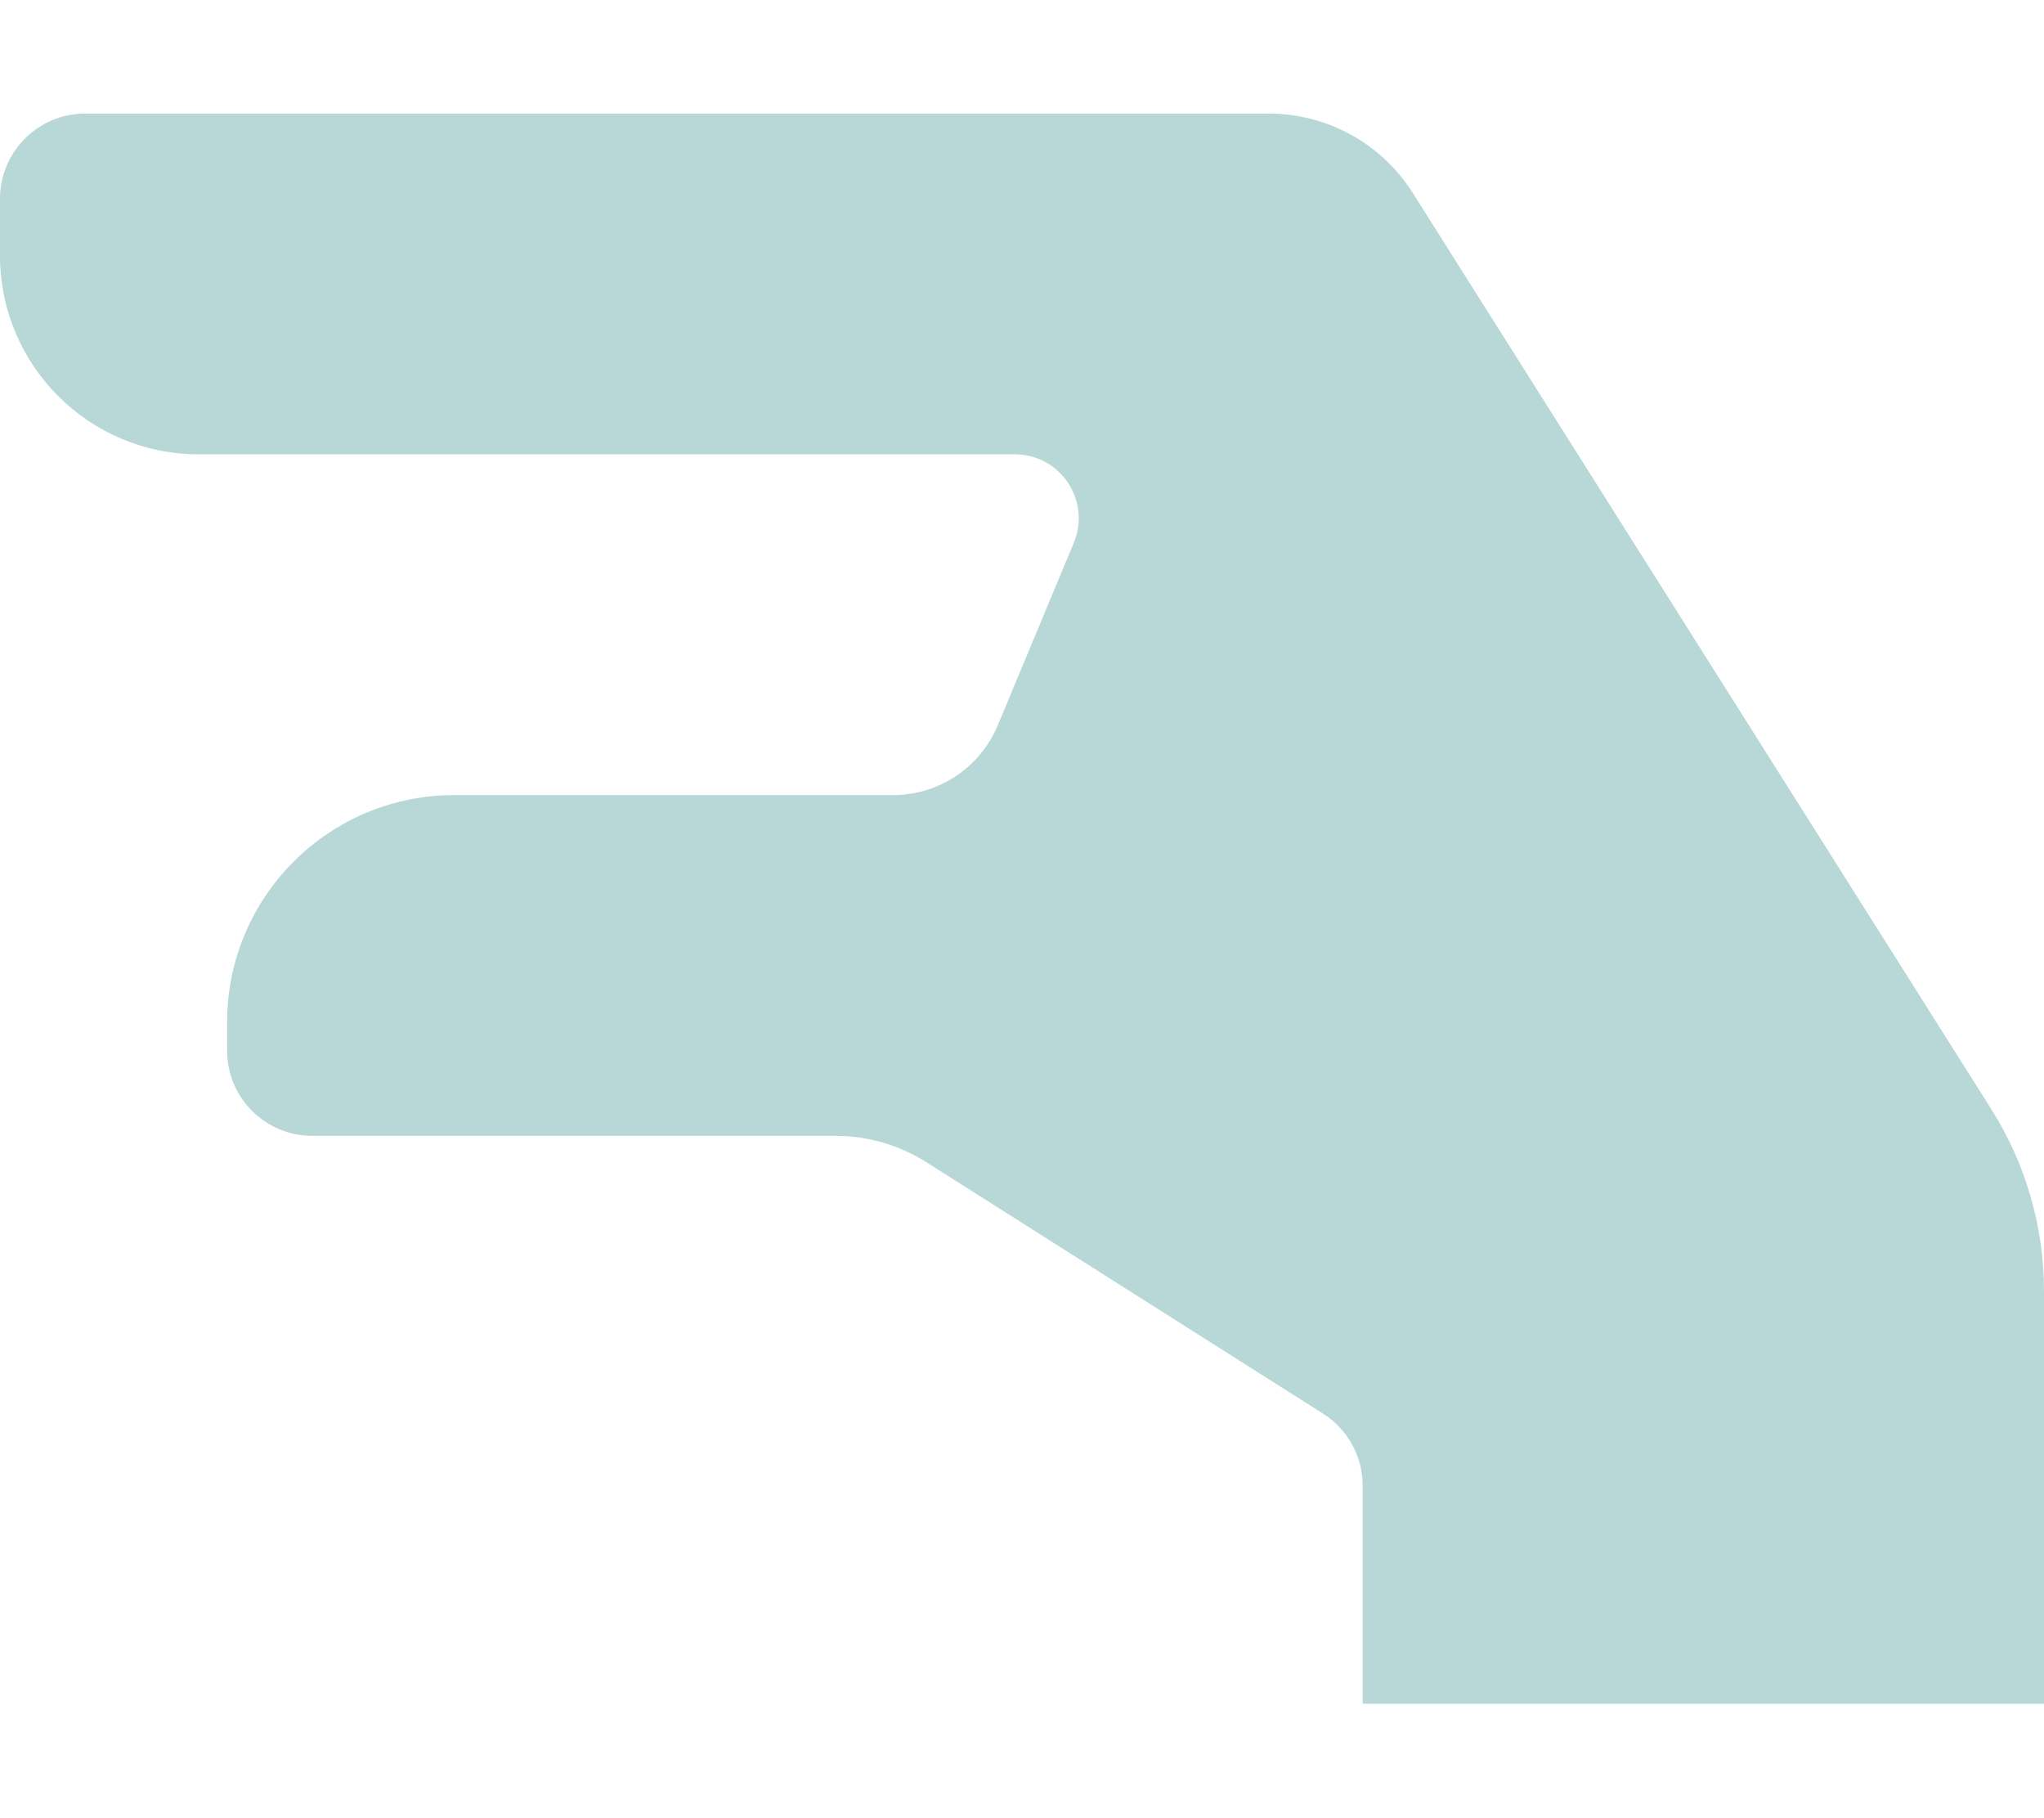
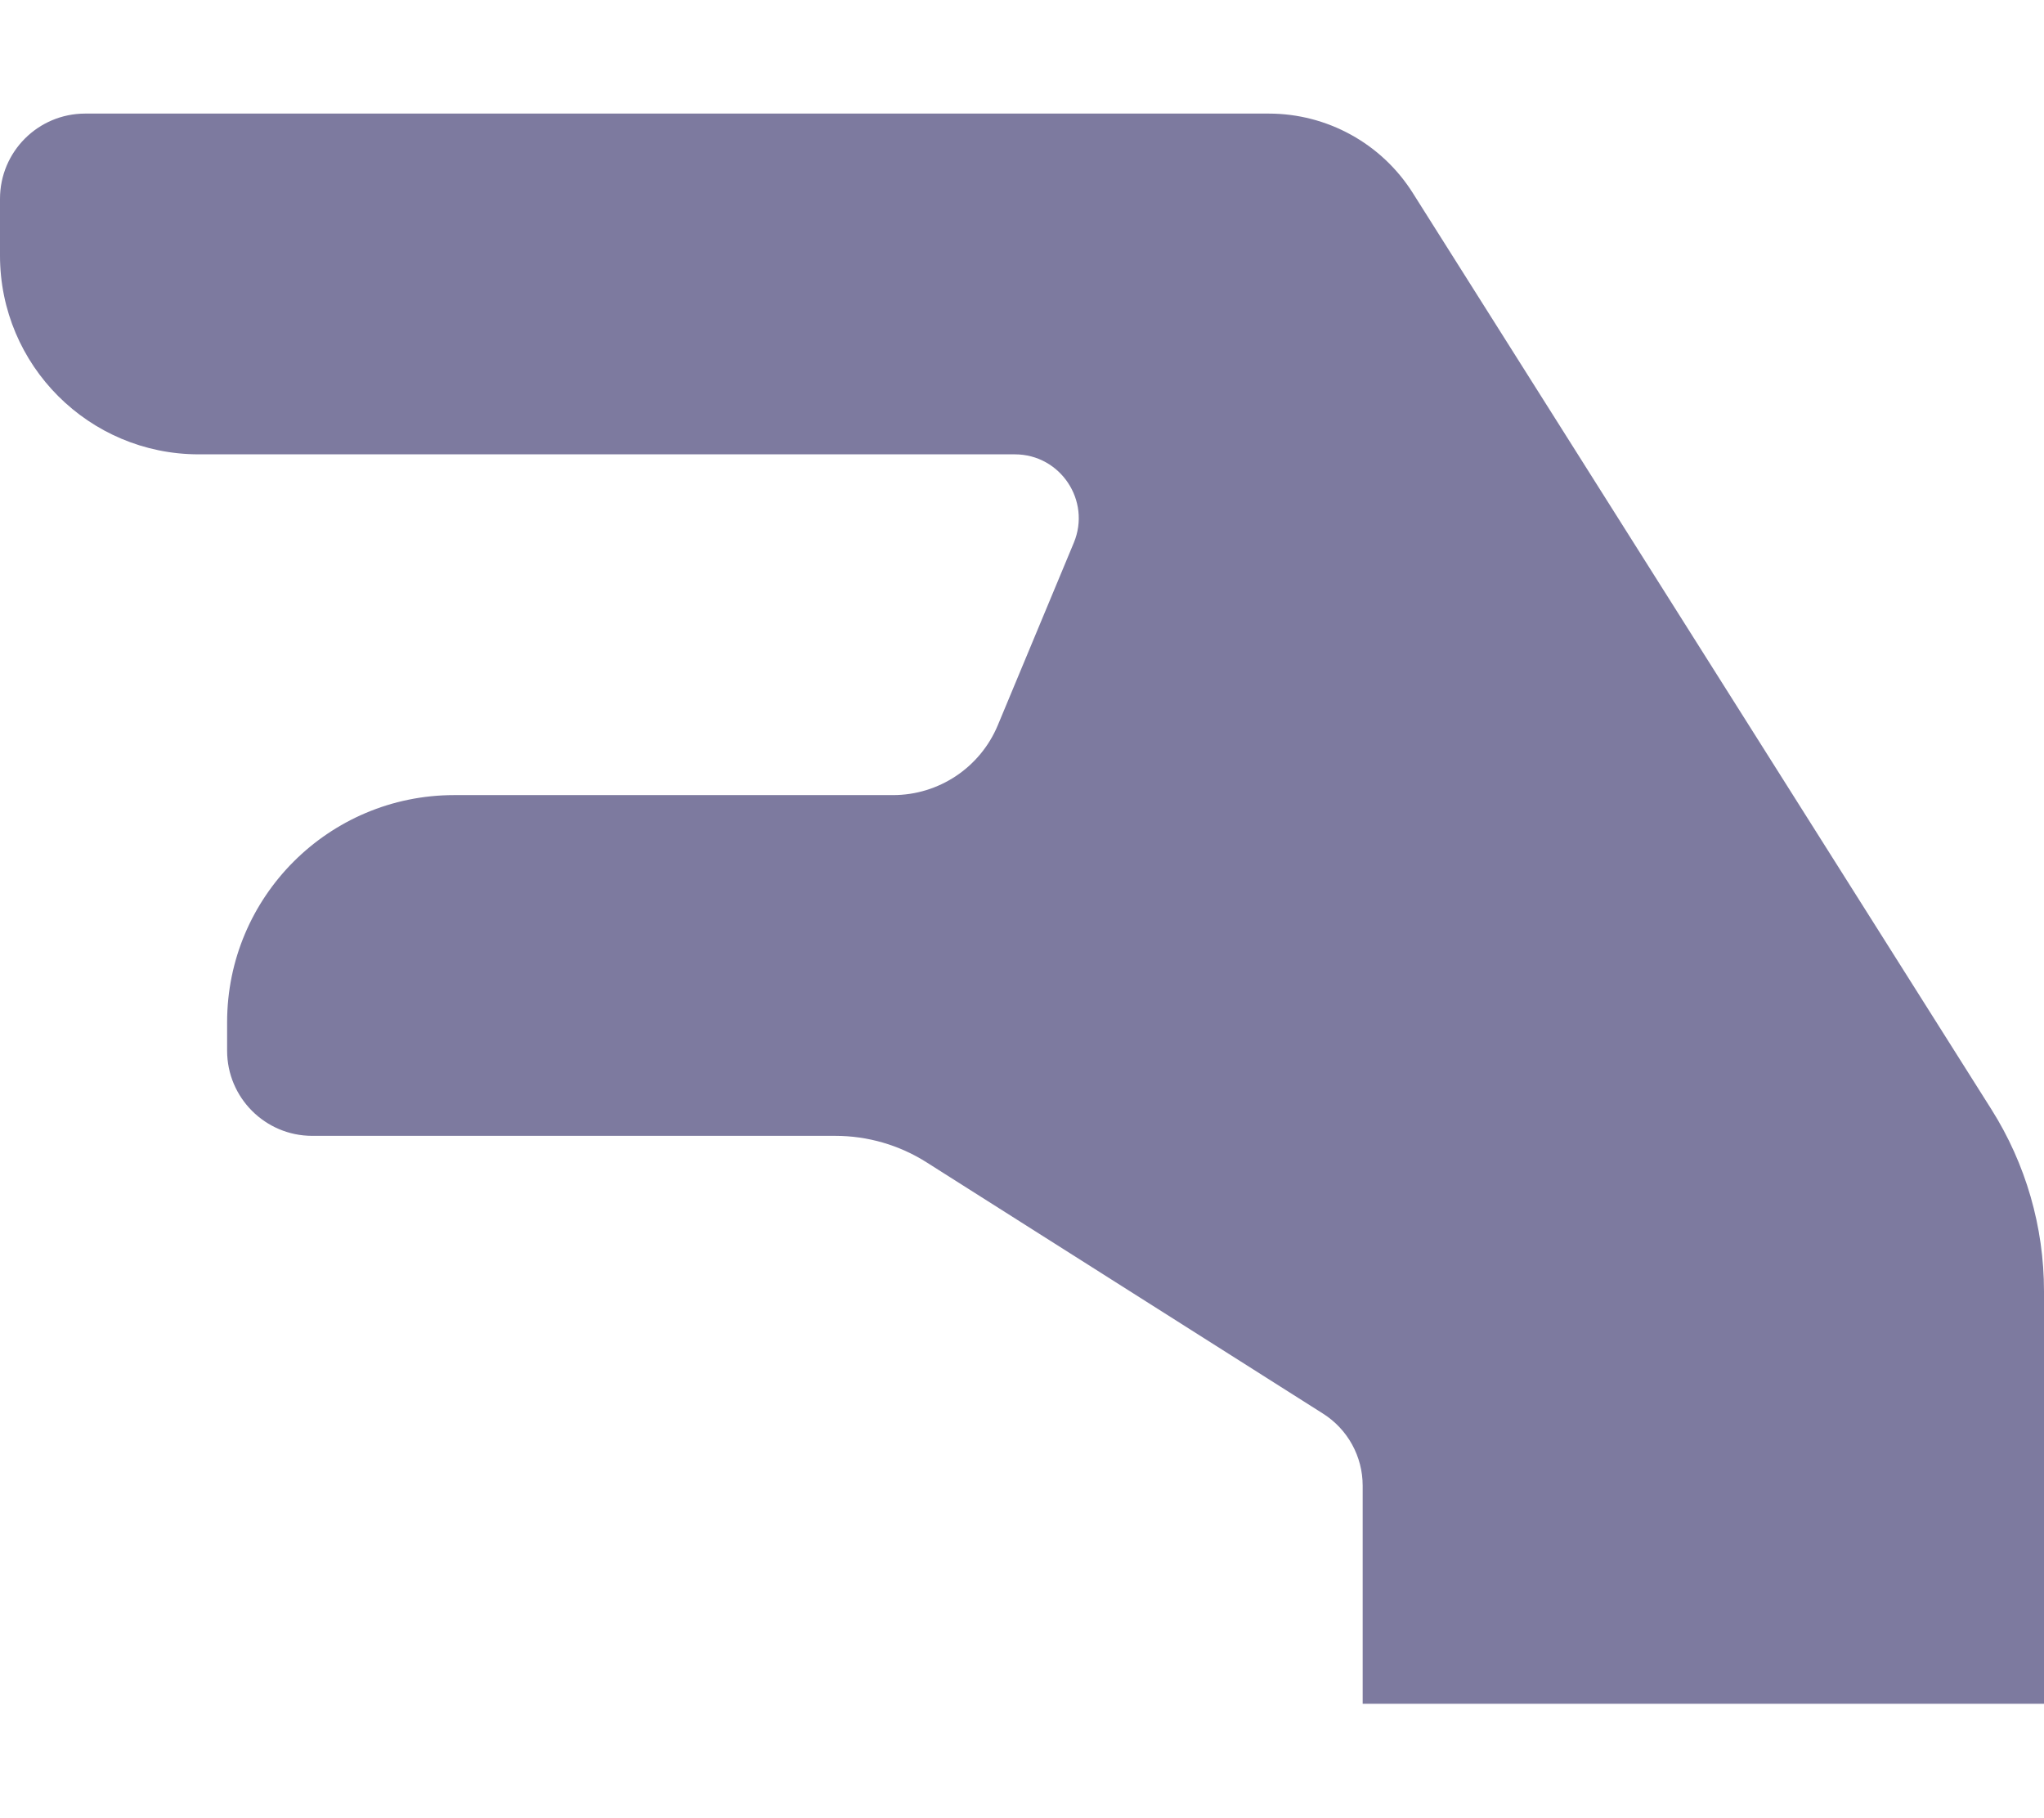
<svg xmlns="http://www.w3.org/2000/svg" aria-hidden="true" focusable="false" data-prefix="fas" data-icon="hand-lizard" class="svg-inline--fa fa-hand-lizard fa-w-18" role="img" viewBox="0 0 576 512">
-   <path fill="#b8d8d8" d="M384 480h192V363.778a95.998 95.998 0 0 0-14.833-51.263L398.127 54.368A48 48 0 0 0 357.544 32H24C10.745 32 0 42.745 0 56v16c0 30.928 25.072 56 56 56h229.981c12.844 0 21.556 13.067 16.615 24.923l-21.41 51.385A32 32 0 0 1 251.648 224H128c-35.346 0-64 28.654-64 64v8c0 13.255 10.745 24 24 24h147.406a47.995 47.995 0 0 1 25.692 7.455l111.748 70.811A24.001 24.001 0 0 1 384 418.539V480z" />
+   <path fill="#7d7a9f" d="M384 480h192V363.778a95.998 95.998 0 0 0-14.833-51.263L398.127 54.368A48 48 0 0 0 357.544 32H24C10.745 32 0 42.745 0 56v16c0 30.928 25.072 56 56 56h229.981c12.844 0 21.556 13.067 16.615 24.923l-21.41 51.385A32 32 0 0 1 251.648 224H128c-35.346 0-64 28.654-64 64v8c0 13.255 10.745 24 24 24h147.406a47.995 47.995 0 0 1 25.692 7.455l111.748 70.811A24.001 24.001 0 0 1 384 418.539V480z" />
</svg>
